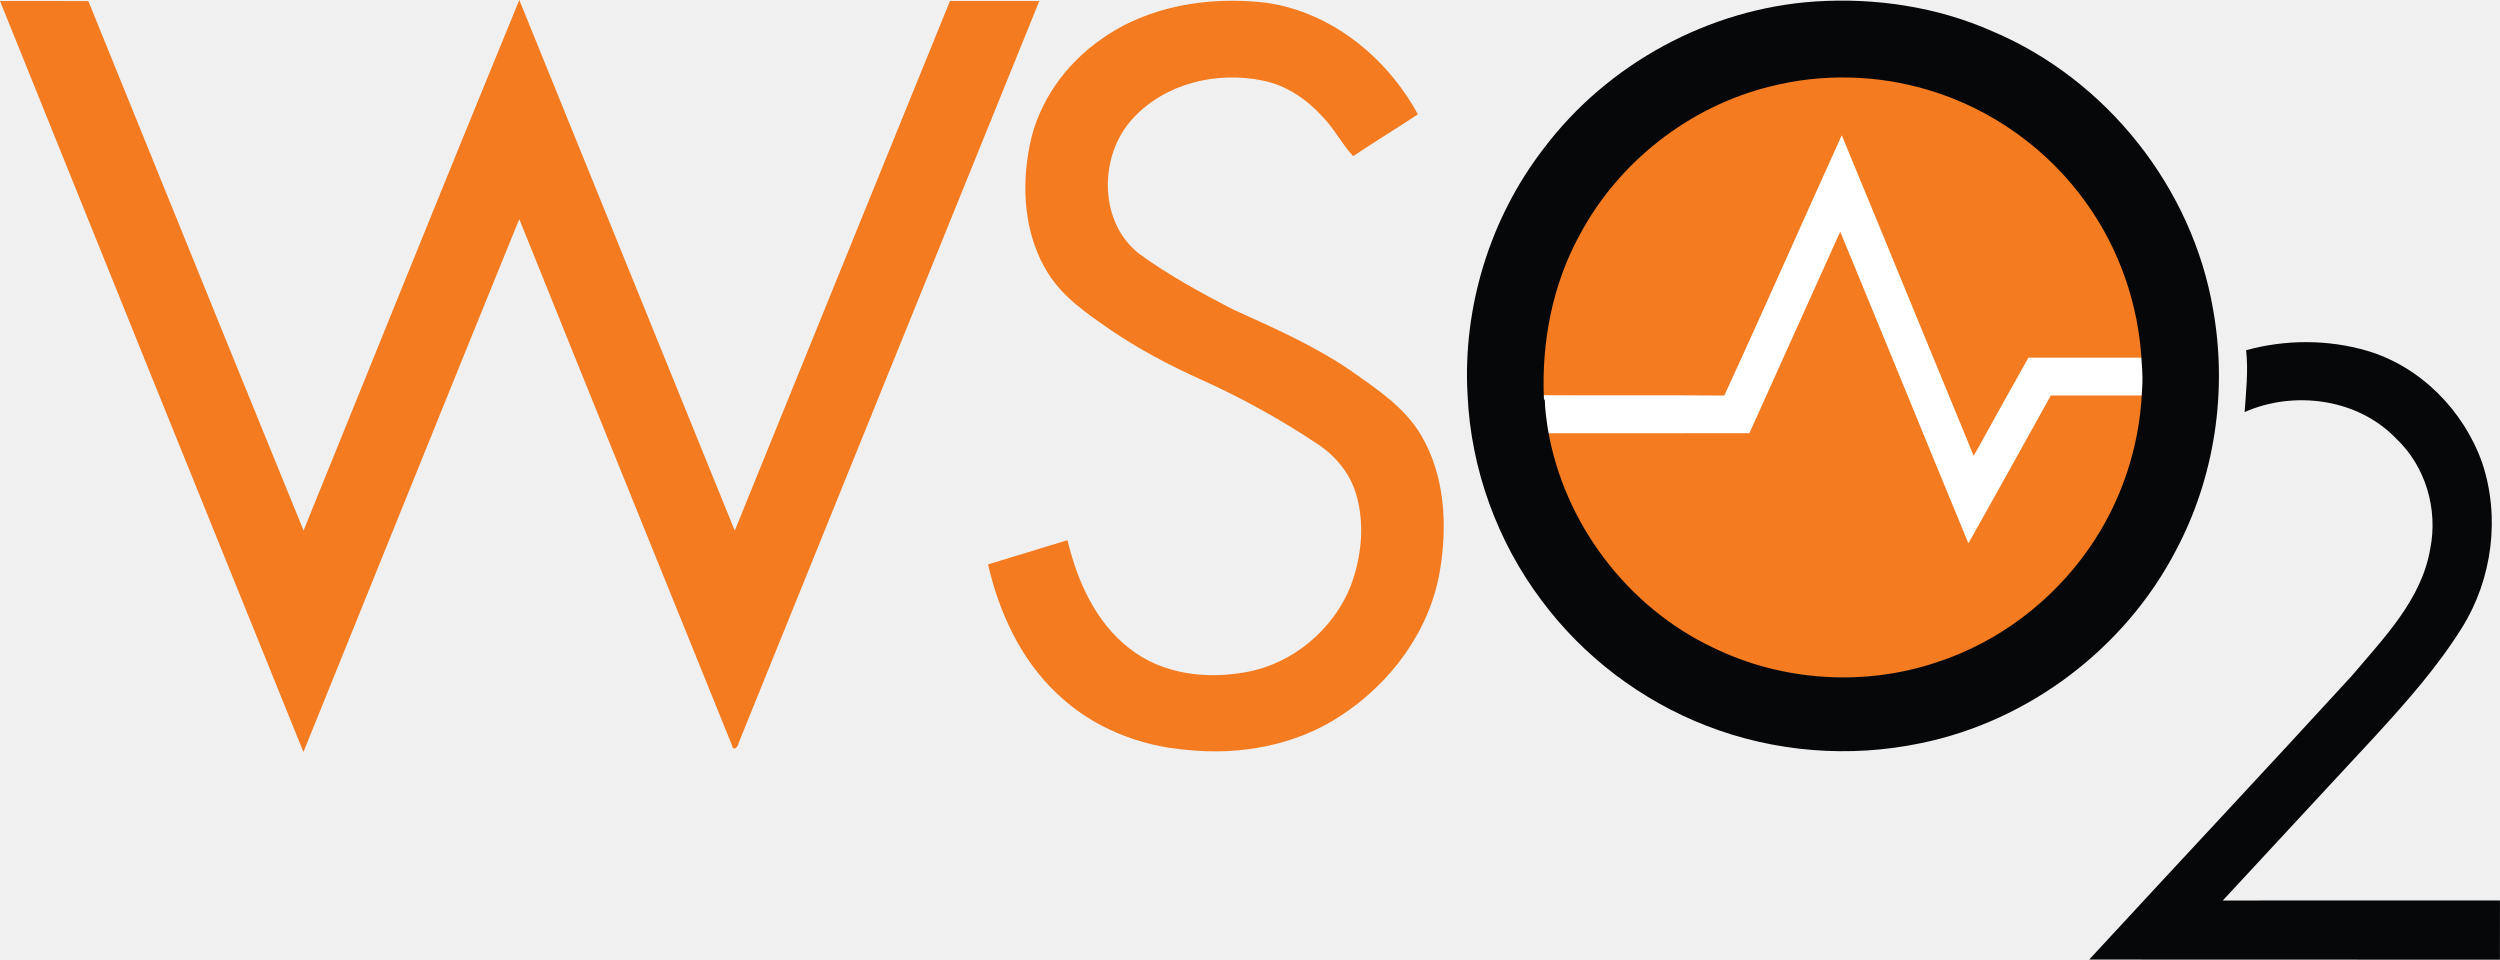
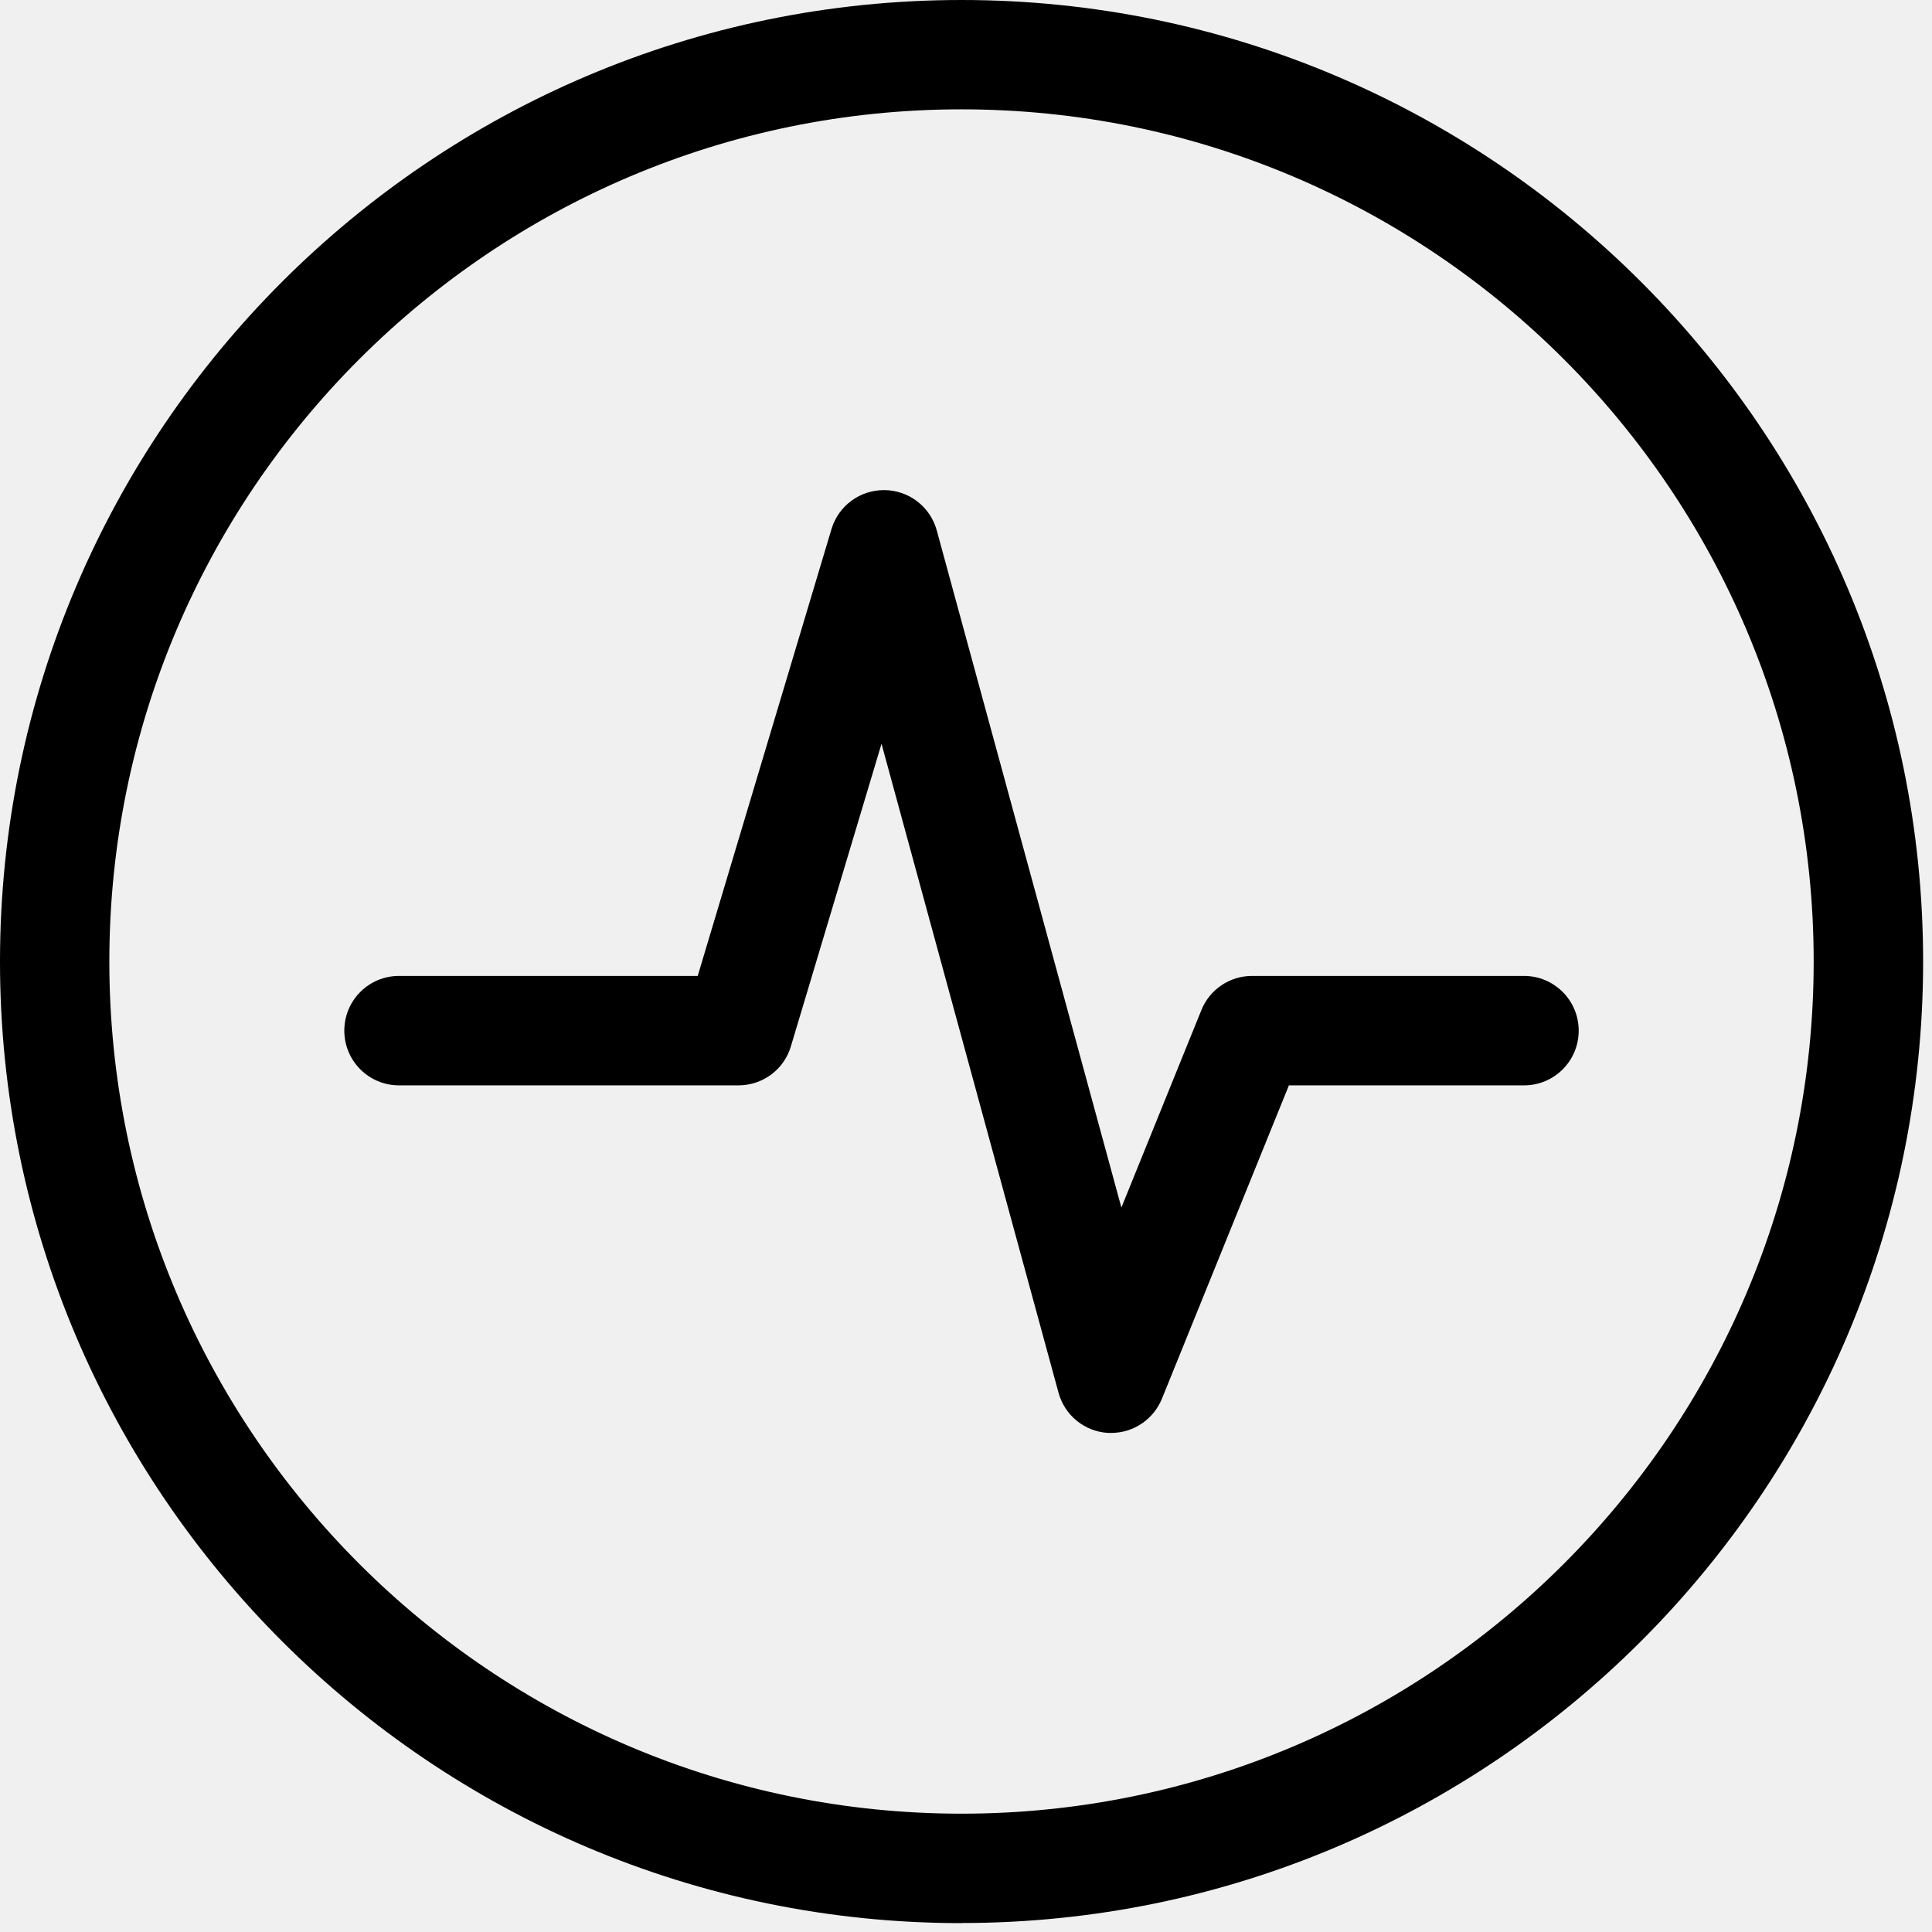
- <svg xmlns="http://www.w3.org/2000/svg" version="1.1" id="wso2" x="0px" y="0px" viewBox="29 -6.639 72 27.639" enable-background="new 29 -6.639 72 27.639" xml:space="preserve">
-   <circle fill="#F47B20" cx="82.076" cy="4.192" r="8.691" />
-   <path fill="#FFFFFF" d="M90.804,3.776l-0.01-0.115h-0.115c-0.53-0.001-1.061,0-1.594,0c-0.531,0-1.062,0-1.593,0h-0.073  l-0.035,0.063c-0.402,0.711-0.798,1.425-1.193,2.14L85.843,6.49c-0.601-1.454-1.198-2.908-1.795-4.363  c-0.63-1.535-1.26-3.07-1.895-4.603l-0.11-0.266L81.924-2.48c-0.456,1.005-0.908,2.013-1.359,3.021  c-0.62,1.383-1.261,2.812-1.905,4.212c-0.897-0.008-1.794-0.007-2.695-0.006c-0.823,0.001-1.648,0.002-2.475-0.004l-0.128-0.001  l0.002,0.128c0.004,0.278,0.044,0.554,0.083,0.821l0.021,0.148h0.108c1.432-0.002,2.863-0.002,4.293-0.001h1.512l0.034-0.073  c0.44-0.972,0.878-1.947,1.316-2.921c0.421-0.938,0.842-1.875,1.267-2.811c0.643,1.552,1.279,3.106,1.917,4.661  c0.558,1.359,1.115,2.719,1.677,4.077l0.098,0.237l0.127-0.224c0.576-1.025,1.147-2.054,1.719-3.082l0.528-0.951  c0.876,0,1.751,0,2.625,0h0.115l0.01-0.115C90.834,4.383,90.831,4.109,90.804,3.776z" />
-   <path fill="#F47B20" d="M29-6.61c0.849,0.001,1.696-0.002,2.545,0.002c2.065,5.082,4.121,10.169,6.198,15.247  c2.069-5.093,4.122-10.194,6.213-15.278c2.067,5.095,4.138,10.188,6.205,15.283c2.068-5.084,4.126-10.172,6.198-15.255  c0.857,0.001,1.716-0.002,2.573,0.001c-2.883,7.122-5.778,14.24-8.658,21.364c-0.008,0.103-0.157,0.273-0.192,0.074  c-2.042-5.053-4.094-10.1-6.127-15.157c-2.084,5.111-4.142,10.233-6.216,15.347C34.82,7.812,31.908,0.602,29-6.61z" />
-   <path fill="#F47B20" d="M60.721-5.513c1.362-0.97,3.118-1.239,4.751-1.046c1.875,0.271,3.473,1.576,4.363,3.213  c-0.618,0.407-1.25,0.793-1.865,1.205c-0.329-0.36-0.55-0.802-0.893-1.15c-0.453-0.498-1.041-0.895-1.709-1.027  c-1.316-0.275-2.805,0.074-3.734,1.083c-0.996,1.055-1.006,3.01,0.193,3.919c0.841,0.609,1.756,1.108,2.677,1.586  c1.174,0.532,2.363,1.052,3.429,1.787c0.741,0.523,1.531,1.047,2,1.847c0.684,1.164,0.755,2.589,0.537,3.894  c-0.291,1.735-1.421,3.248-2.881,4.192c-1.289,0.842-2.883,1.128-4.401,0.968c-1.382-0.108-2.744-0.654-3.748-1.624  c-1.047-0.983-1.665-2.335-1.985-3.718c0.763-0.234,1.526-0.463,2.288-0.698c0.283,1.176,0.807,2.364,1.789,3.12  c0.933,0.742,2.211,0.893,3.355,0.68c1.338-0.239,2.507-1.217,3.011-2.474c0.314-0.84,0.416-1.786,0.158-2.653  c-0.175-0.6-0.595-1.103-1.111-1.443c-1.075-0.714-2.207-1.342-3.385-1.869c-0.904-0.408-1.784-0.874-2.603-1.436  c-0.654-0.453-1.336-0.917-1.767-1.604c-0.69-1.087-0.784-2.461-0.533-3.698C58.902-3.703,59.689-4.796,60.721-5.513z" />
-   <path fill="#060709" d="M81.274-6.596c1.743-0.113,3.52,0.152,5.121,0.864c3.276,1.389,5.746,4.501,6.343,8.011  c0.419,2.347,0.048,4.832-1.074,6.939c-1.465,2.814-4.231,4.91-7.342,5.546c-2.047,0.43-4.217,0.261-6.168-0.498  c-1.884-0.728-3.556-1.996-4.76-3.617c-1.276-1.699-2.032-3.785-2.128-5.908c-0.145-2.528,0.646-5.1,2.194-7.105  C75.301-4.806,78.221-6.391,81.274-6.596z M79.977-4.147c-2.324,0.573-4.367,2.172-5.489,4.285  c-0.785,1.439-1.099,3.101-1.022,4.731h0.024c0.004,0.283,0.047,0.565,0.088,0.846c0.455,2.707,2.287,5.133,4.77,6.303  c1.988,0.968,4.358,1.12,6.453,0.409c1.752-0.574,3.295-1.744,4.35-3.254c0.934-1.328,1.469-2.926,1.538-4.546  c0.024-0.281,0.014-0.561-0.009-0.841c-0.083-1.637-0.639-3.25-1.596-4.581c-1.104-1.553-2.738-2.719-4.566-3.258  C83.049-4.491,81.462-4.526,79.977-4.147z" />
-   <path fill="#060709" d="M93.688,3.447c1.131-0.311,2.351-0.314,3.479,0.015c1.542,0.453,2.786,1.721,3.318,3.223  c0.526,1.563,0.294,3.35-0.576,4.747c-0.709,1.137-1.603,2.146-2.506,3.132c-1.461,1.578-2.927,3.152-4.387,4.732  c2.661-0.004,5.322-0.001,7.983-0.002c-0.001,0.568,0.001,1.136-0.001,1.705c-3.943-0.004-7.886,0.003-11.829-0.003  c2.519-2.731,5.062-5.44,7.571-8.18c0.917-1.088,1.998-2.181,2.249-3.64c0.232-1.143-0.129-2.387-0.985-3.189  c-1.102-1.147-2.93-1.389-4.359-0.759C93.685,4.637,93.755,4.04,93.688,3.447z" />
+ <svg xmlns="http://www.w3.org/2000/svg" width="185" height="185" viewBox="0 0 185 185" fill="none">
+   <path d="M106.41 137.21C106.31 137.21 106.2 137.21 106.1 137.21C103.86 137.08 101.95 135.53 101.36 133.36L84.41 71.22L75.73 100.2C75.07 102.42 73.03 103.93 70.71 103.93H38.21C35.32 103.93 32.97 101.59 32.97 98.69C32.97 95.79 35.31 93.45 38.21 93.45H66.81L79.62 50.66C80.29 48.44 82.32 46.93 84.64 46.93C84.66 46.93 84.68 46.93 84.71 46.93C87.05 46.96 89.08 48.53 89.7 50.79L107.38 115.63L115.04 96.72C115.84 94.74 117.76 93.45 119.89 93.45H145.93C148.82 93.45 151.17 95.79 151.17 98.69C151.17 101.59 148.83 103.93 145.93 103.93H123.42L111.26 133.94C110.45 135.92 108.53 137.21 106.41 137.21Z" fill="black" />
+   <path d="M92.07 184.15C41.3 184.15 0 142.84 0 92.07C0 41.3 41.3 0 92.07 0C142.84 0 184.15 41.3 184.15 92.07C184.15 142.84 142.84 184.14 92.07 184.14V184.15ZM92.07 10.47C47.08 10.47 10.47 47.08 10.47 92.07C10.47 137.06 47.07 173.67 92.07 173.67C137.07 173.67 173.67 137.07 173.67 92.07C173.67 47.07 137.07 10.47 92.07 10.47Z" fill="black" />
</svg>
